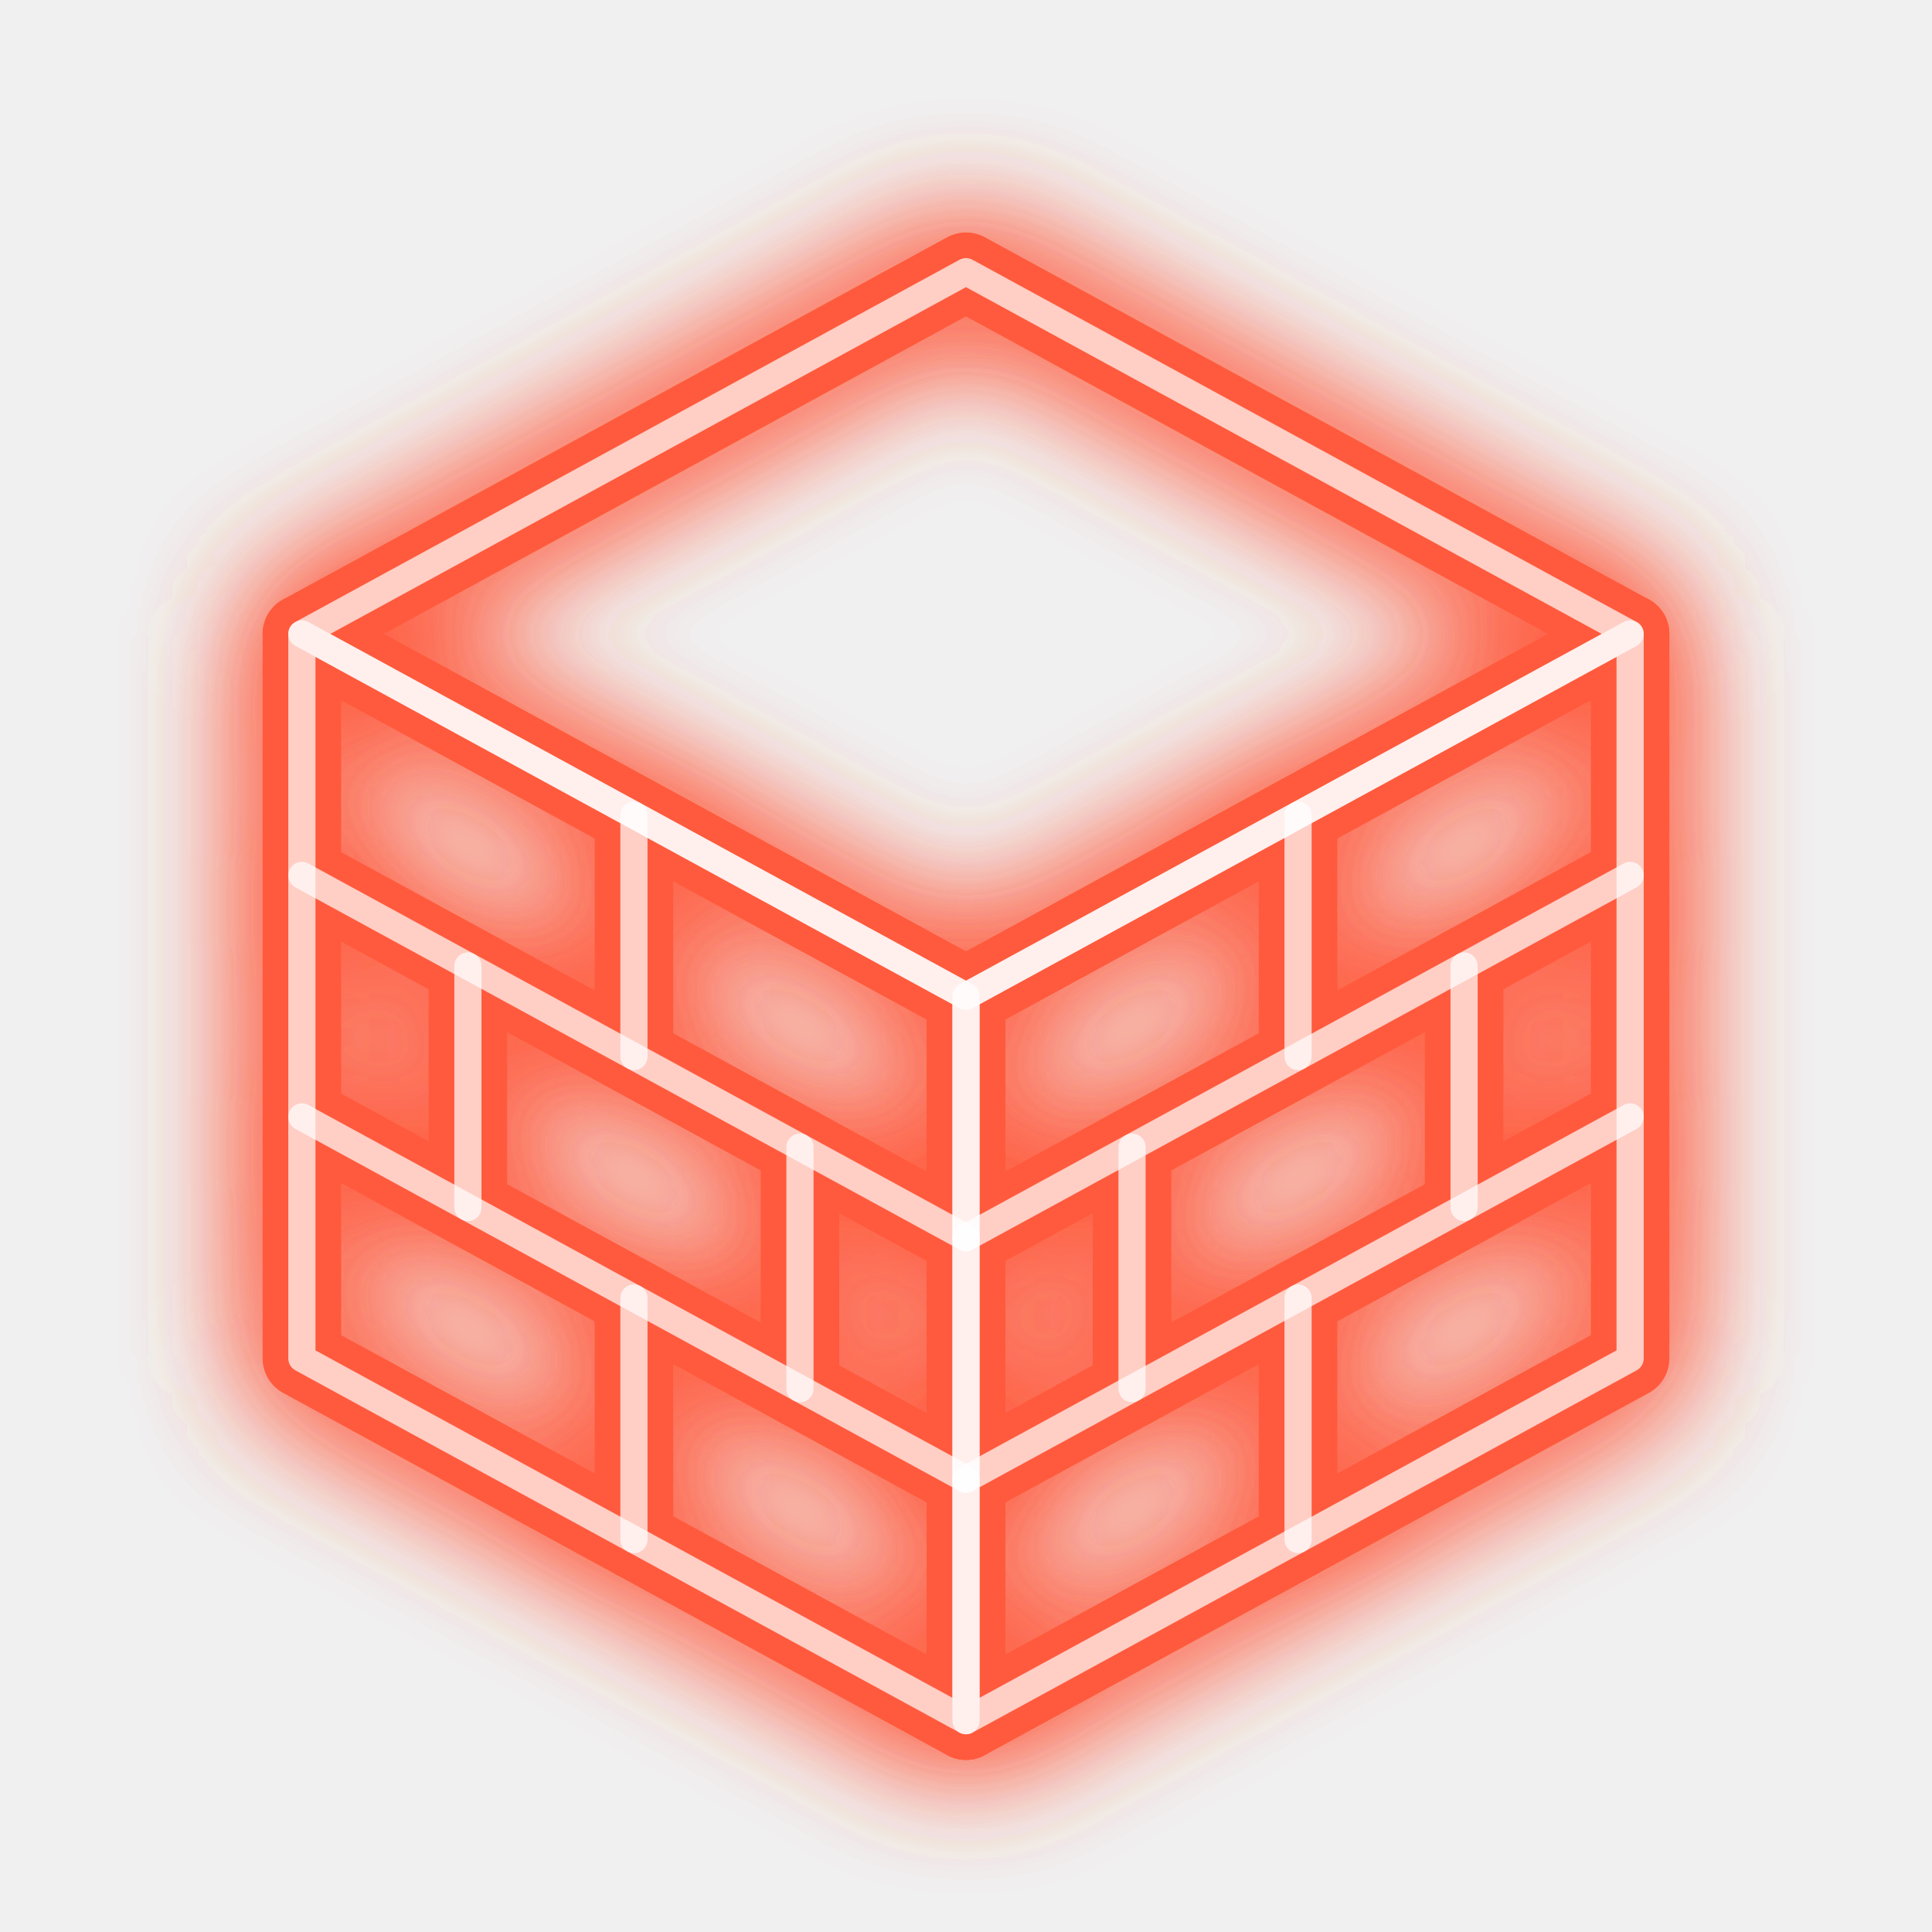
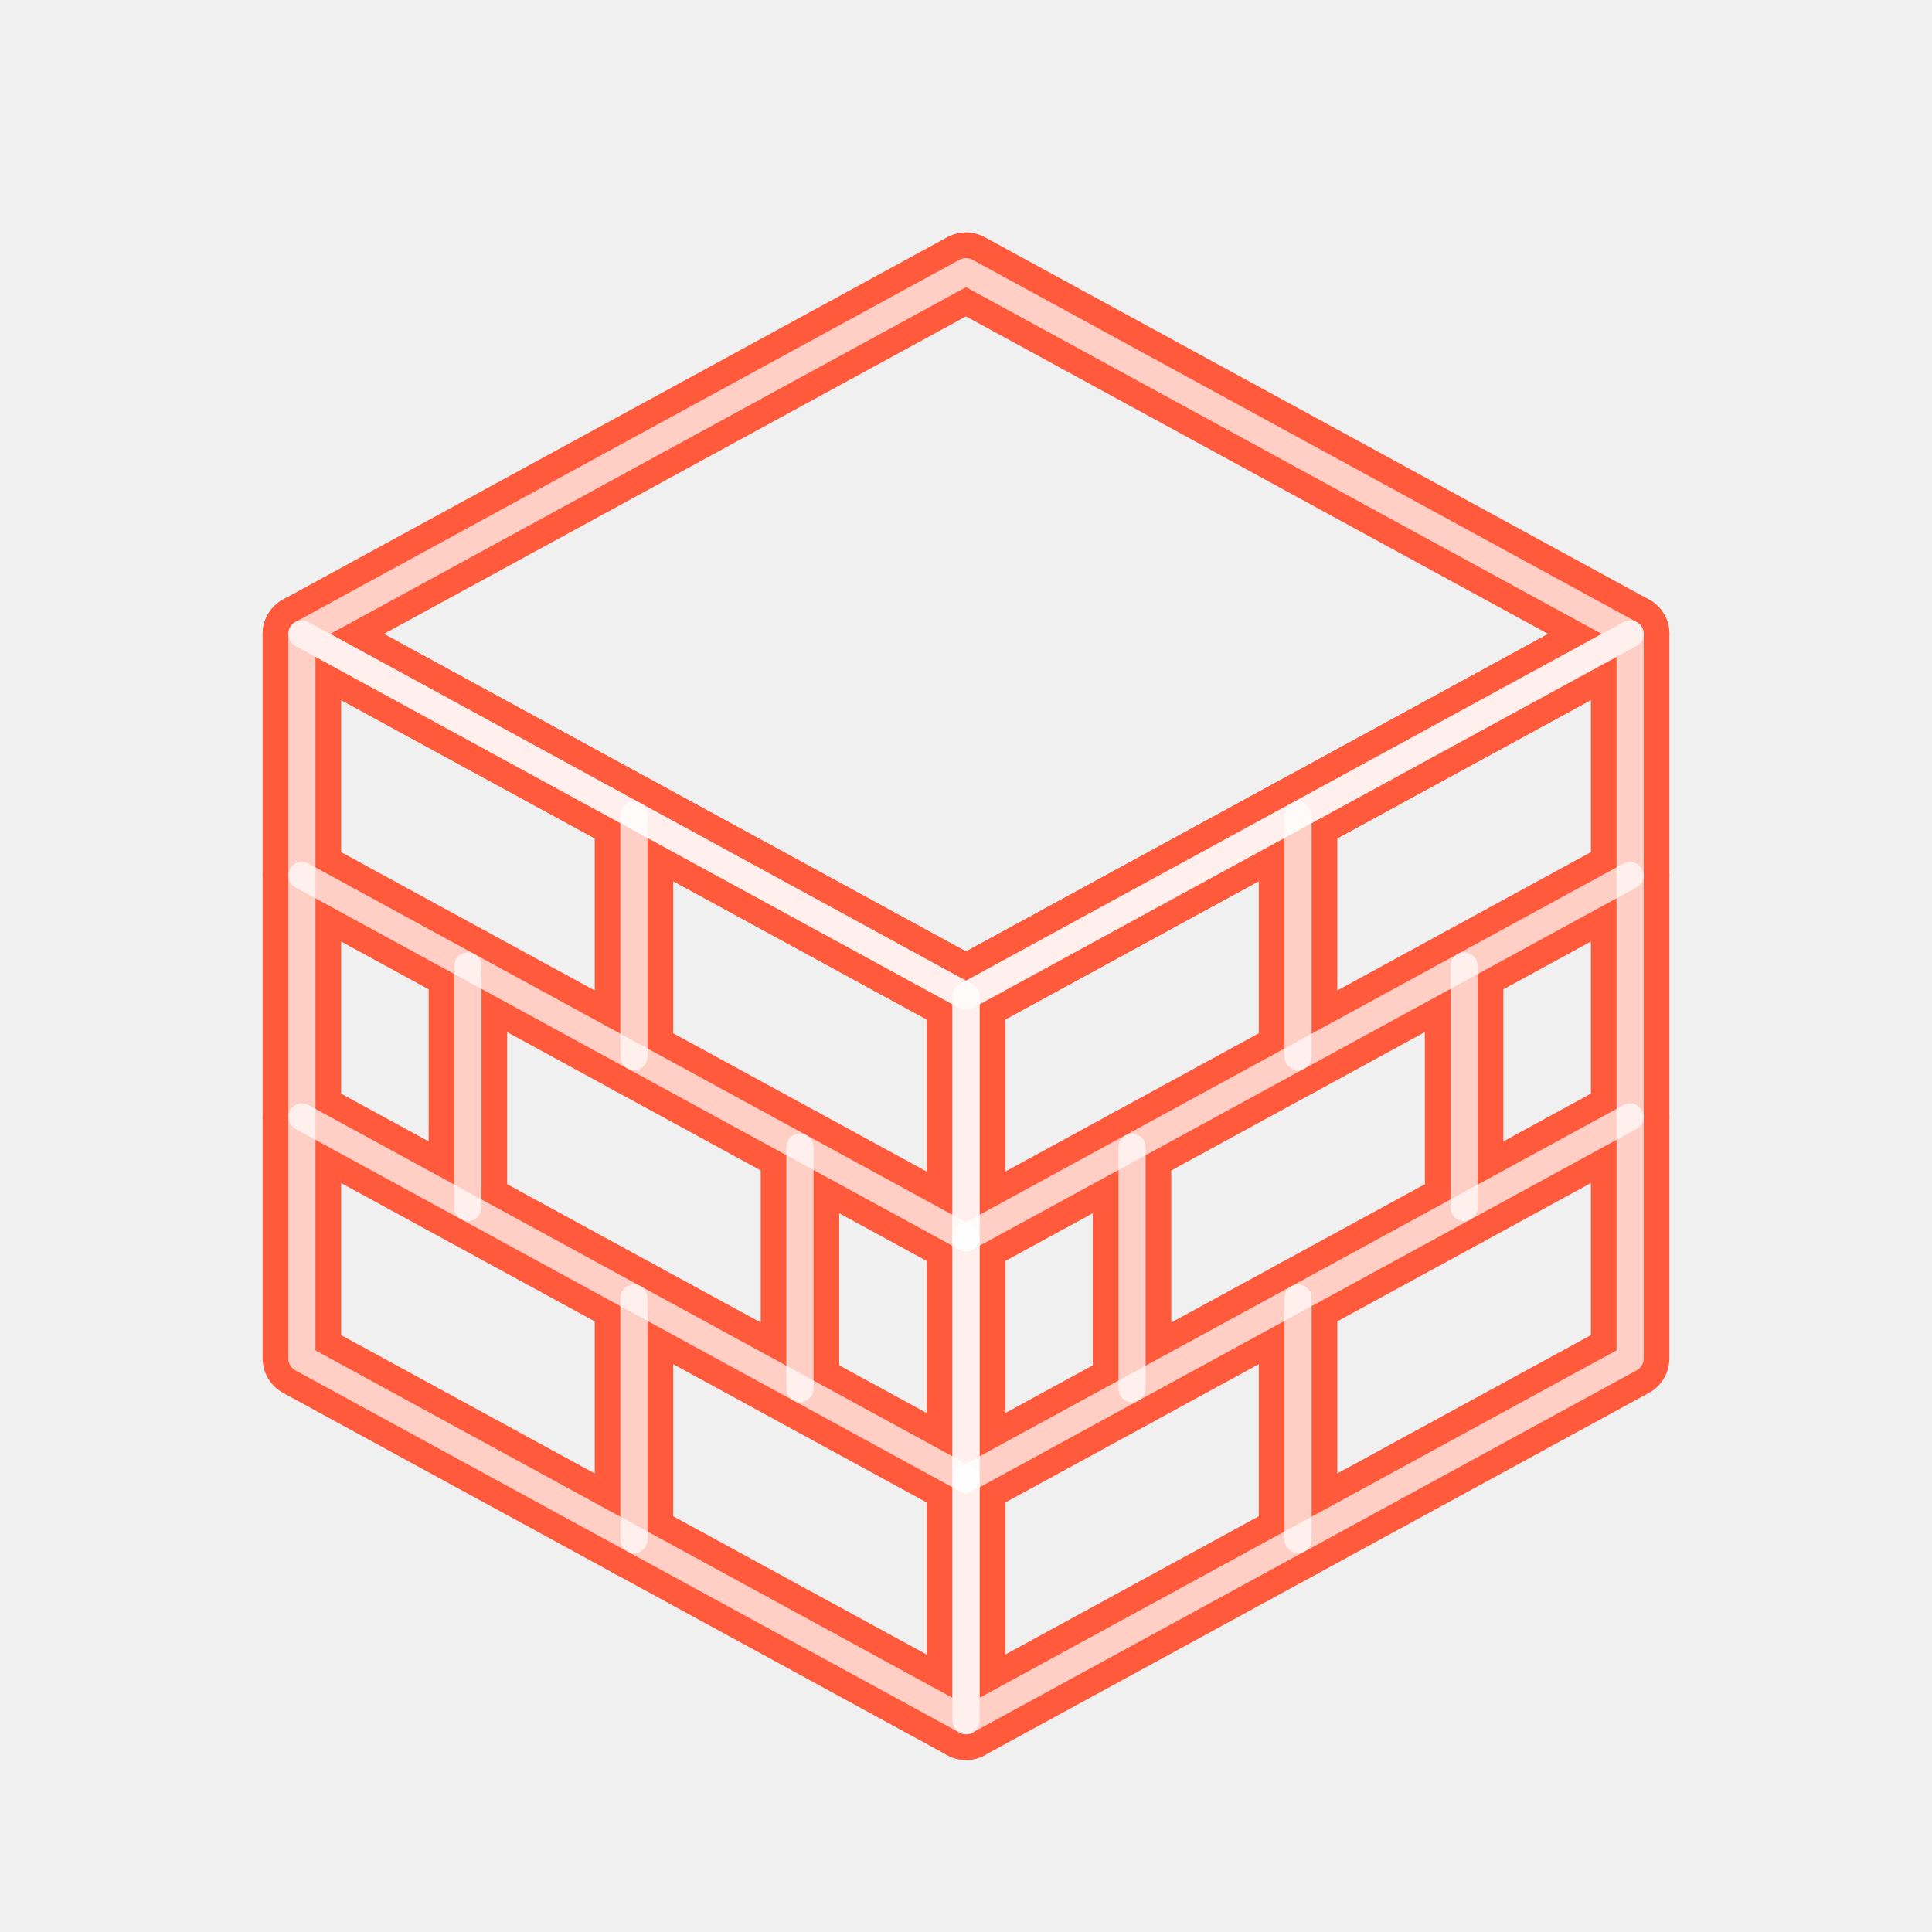
<svg xmlns="http://www.w3.org/2000/svg" viewBox="0 0 64 64">
-   <defs>
-     <filter id="glow" x="-30%" y="-30%" width="160%" height="160%">
-       <feGaussianBlur stdDeviation="2" result="b" />
-       <feMerge>
-         <feMergeNode in="b" />
-         <feMergeNode in="b" />
-         <feMergeNode in="SourceGraphic" />
-       </feMerge>
-     </filter>
-   </defs>
-   <g fill="none" stroke-width="2.6" stroke-linecap="round" stroke-linejoin="round" filter="url(#glow)">
+   <g fill="none" stroke-width="2.6" stroke-linecap="round" stroke-linejoin="round">
    <polygon stroke="#ff5a3c" points="10,21 32,33 32,57 10,45" />
    <polygon stroke="#ff5a3c" points="32,33 54,21 54,45 32,57" />
    <polygon stroke="#ff5a3c" points="10,21 32,9 54,21 32,33" />
    <polyline stroke="#ff5a3c" points="10,29 32,41" />
    <polyline stroke="#ff5a3c" points="10,37 32,49" />
    <polyline stroke="#ff5a3c" points="21,27 21,35" />
    <polyline stroke="#ff5a3c" points="15.5,32 15.5,40" />
    <polyline stroke="#ff5a3c" points="26.5,38 26.5,46" />
    <polyline stroke="#ff5a3c" points="21,43 21,51" />
    <polyline stroke="#ff5a3c" points="32,41 54,29" />
    <polyline stroke="#ff5a3c" points="32,49 54,37" />
    <polyline stroke="#ff5a3c" points="43,27 43,35" />
    <polyline stroke="#ff5a3c" points="37.5,38 37.5,46" />
    <polyline stroke="#ff5a3c" points="48.5,32 48.5,40" />
    <polyline stroke="#ff5a3c" points="43,43 43,51" />
  </g>
  <g fill="none" stroke="#fff" stroke-opacity=".7" stroke-width=".9" stroke-linecap="round" stroke-linejoin="round">
    <polygon points="10,21 32,33 32,57 10,45" />
    <polygon points="32,33 54,21 54,45 32,57" />
    <polygon points="10,21 32,9 54,21 32,33" />
    <polyline points="10,29 32,41" />
    <polyline points="10,37 32,49" />
    <polyline points="21,27 21,35" />
    <polyline points="15.5,32 15.5,40" />
    <polyline points="26.5,38 26.5,46" />
    <polyline points="21,43 21,51" />
    <polyline points="32,41 54,29" />
    <polyline points="32,49 54,37" />
    <polyline points="43,27 43,35" />
    <polyline points="37.5,38 37.5,46" />
    <polyline points="48.5,32 48.5,40" />
    <polyline points="43,43 43,51" />
  </g>
</svg>
